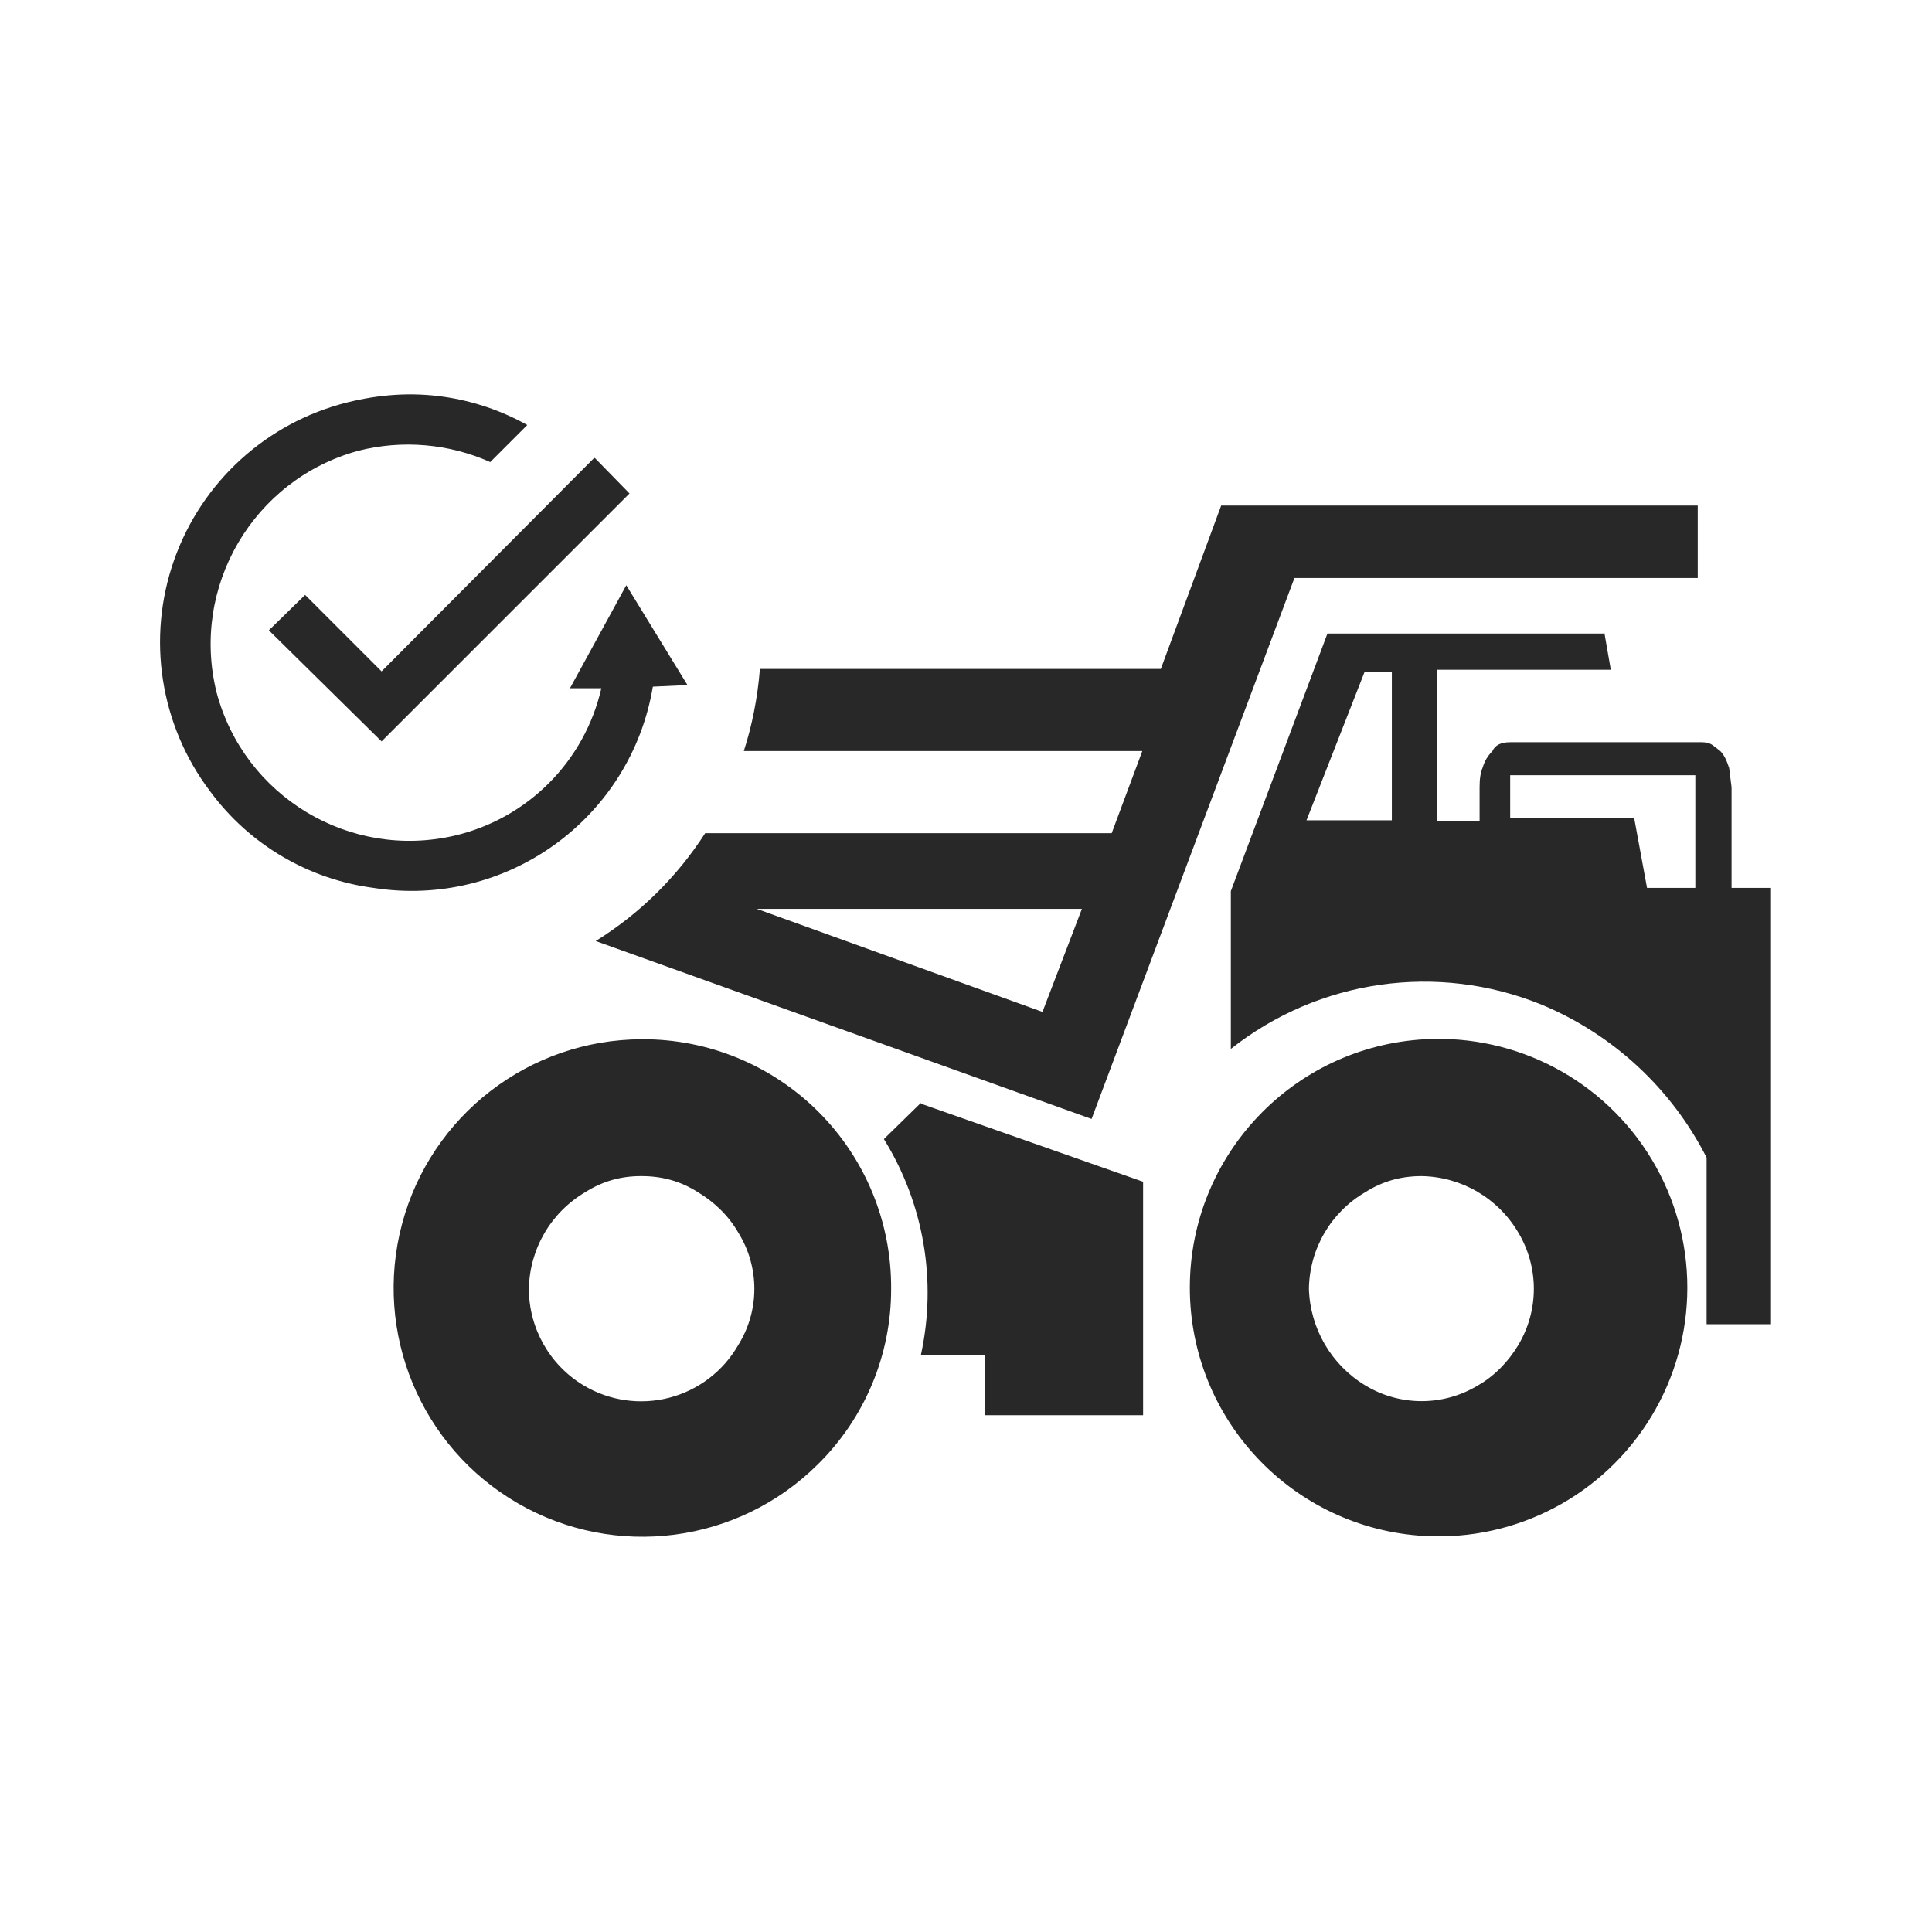
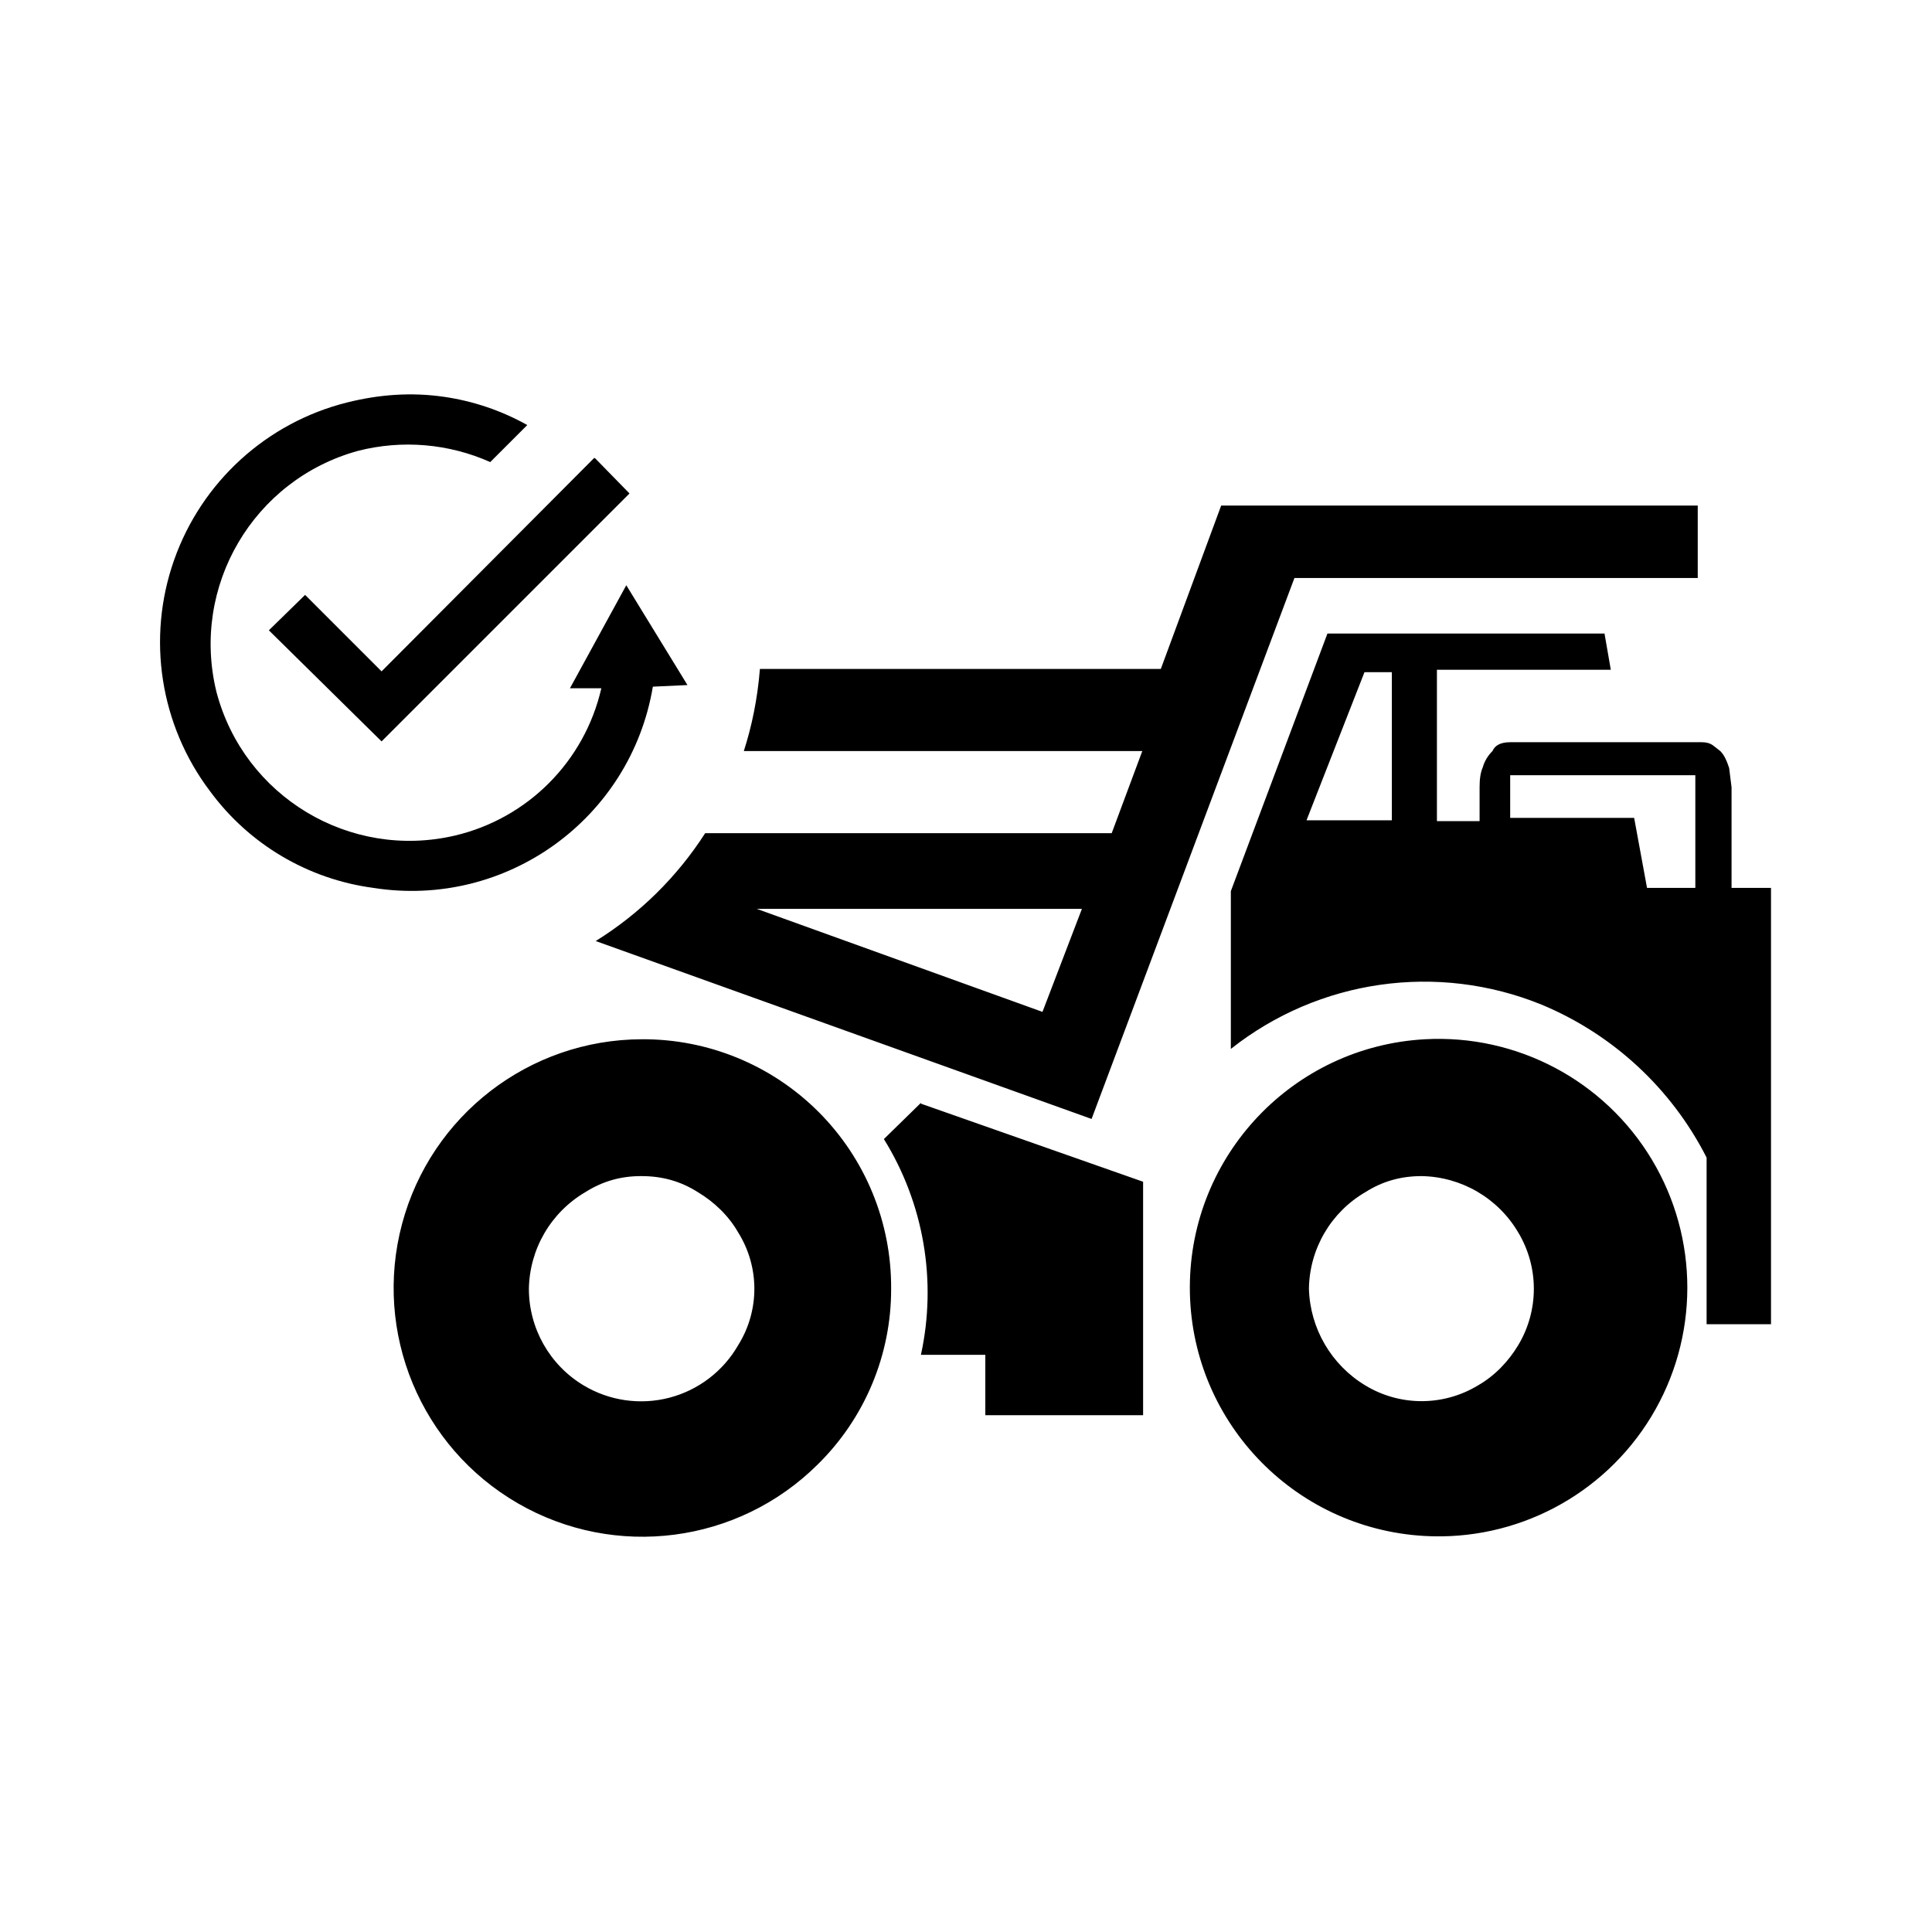
<svg xmlns="http://www.w3.org/2000/svg" width="24" height="24" viewBox="0 0 24 24">
-   <path d="M7.97 12.91a3.08 3.08 0 013.1 3.1 3.05 3.05 0 01-.91 2.18 3.09 3.09 0 11-2.19-5.28zm9.73 0a3.09 3.09 0 11-.01 6.17 3.09 3.09 0 01.01-6.17zm-6.26.8l2.76.97v2.9h-1.96v-.75h-.8a3.62 3.62 0 00-.46-2.68l.46-.45zm6.22.9c-.25 0-.48.06-.7.2a1.41 1.41 0 00-.7 1.2 1.45 1.45 0 00.7 1.2 1.35 1.35 0 001.4 0c.21-.12.38-.3.5-.5a1.36 1.36 0 000-1.4 1.42 1.42 0 00-1.2-.7zm-9.7 0c-.24 0-.47.06-.69.2a1.42 1.42 0 00-.7 1.2 1.4 1.4 0 00.68 1.2 1.39 1.39 0 001.92-.5 1.32 1.32 0 000-1.4c-.12-.21-.3-.38-.5-.5-.22-.14-.45-.2-.7-.2zm11.97-6.75l.08.46h-2.16v1.88h.53v-.42c0-.1.01-.18.04-.25a.46.46 0 01.12-.2c.03-.07.1-.11.22-.11h2.38c.05 0 .1.01.14.04l.09.07c.05.05.08.12.11.21l.03.24v1.25H22v5.42h-.8v-2.07a4.04 4.04 0 00-2.05-1.9 3.87 3.87 0 00-3.86.55v-1.96l1.2-3.2h3.44zm1.16-1.58v.9h-5.01l-2.52 6.72-6.16-2.21a4.33 4.33 0 001.36-1.34h5.05l.38-1.02H9.24c.1-.31.17-.65.2-1.02h4.98l.75-2.03h5.92zm-7.65 5.01H9.4l3.55 1.28.49-1.28zM5.52 4.93a3 3 0 011.03.35l-.46.46a2.51 2.51 0 00-1.64-.14 2.49 2.49 0 00-1.76 3 2.48 2.48 0 002.96 1.78 2.44 2.44 0 001.82-1.83h-.39l.7-1.28.76 1.24-.43.02a3.04 3.04 0 01-3.47 2.5 3.01 3.01 0 01-2.03-1.2A3.07 3.07 0 014.31 5c.4-.1.8-.13 1.21-.07zm15.54 4.7h-2.3v.53h1.54l.16.87h.6v-1.4zm-3.77-1.28h-.34l-.72 1.84h1.06V8.35zm-9.9-2.66l.43.44-3.08 3.08-1.4-1.38.45-.44.95.95 2.64-2.65z" fill="#000" fill-rule="evenodd" fill-opacity=".84" />
+   <path d="M7.97 12.91a3.08 3.08 0 013.1 3.1 3.05 3.05 0 01-.91 2.18 3.09 3.09 0 11-2.19-5.28zm9.73 0a3.09 3.09 0 11-.01 6.17 3.09 3.09 0 01.01-6.17zm-6.26.8l2.76.97v2.9h-1.96v-.75h-.8a3.62 3.62 0 00-.46-2.68l.46-.45zm6.22.9c-.25 0-.48.06-.7.2a1.41 1.41 0 00-.7 1.2 1.45 1.45 0 00.7 1.2 1.35 1.35 0 001.4 0c.21-.12.38-.3.5-.5a1.36 1.36 0 000-1.4 1.42 1.42 0 00-1.2-.7zm-9.7 0c-.24 0-.47.06-.69.2a1.42 1.42 0 00-.7 1.2 1.4 1.4 0 00.68 1.2 1.39 1.39 0 001.92-.5 1.32 1.32 0 000-1.4c-.12-.21-.3-.38-.5-.5-.22-.14-.45-.2-.7-.2zm11.97-6.75l.08.46h-2.16v1.88h.53v-.42c0-.1.01-.18.04-.25a.46.46 0 01.12-.2c.03-.07.1-.11.22-.11h2.38c.05 0 .1.01.14.04l.09.07c.05.05.08.12.11.21l.03.24v1.25H22v5.42h-.8v-2.07a4.04 4.04 0 00-2.05-1.9 3.87 3.87 0 00-3.86.55v-1.96l1.2-3.2h3.44zm1.16-1.58v.9h-5.01l-2.52 6.72-6.16-2.21a4.33 4.33 0 001.36-1.34h5.05l.38-1.02H9.24c.1-.31.17-.65.2-1.02h4.98l.75-2.03h5.92zm-7.65 5.01H9.4l3.55 1.28.49-1.28zM5.52 4.93a3 3 0 011.03.35l-.46.46a2.51 2.51 0 00-1.64-.14 2.49 2.49 0 00-1.76 3 2.48 2.48 0 002.96 1.78 2.44 2.44 0 001.82-1.83h-.39l.7-1.28.76 1.24-.43.02a3.04 3.04 0 01-3.47 2.5 3.01 3.01 0 01-2.03-1.2A3.07 3.07 0 014.31 5c.4-.1.8-.13 1.21-.07zm15.54 4.7h-2.3v.53h1.54l.16.87h.6v-1.4zm-3.77-1.28h-.34l-.72 1.84h1.06V8.35zm-9.9-2.66l.43.44-3.08 3.08-1.4-1.38.45-.44.95.95 2.64-2.65z" fill="currentColor" fill-rule="evenodd" />
</svg>
